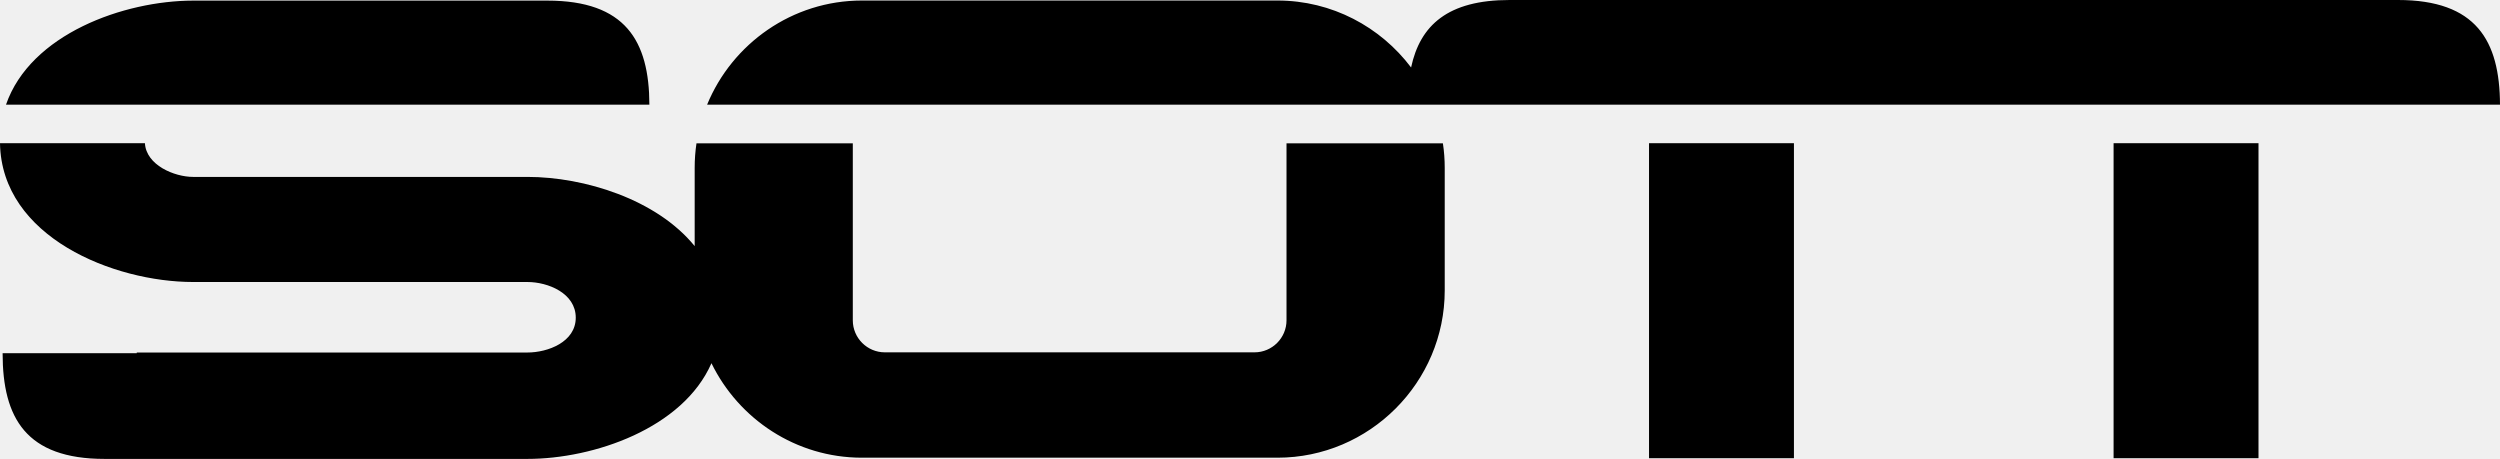
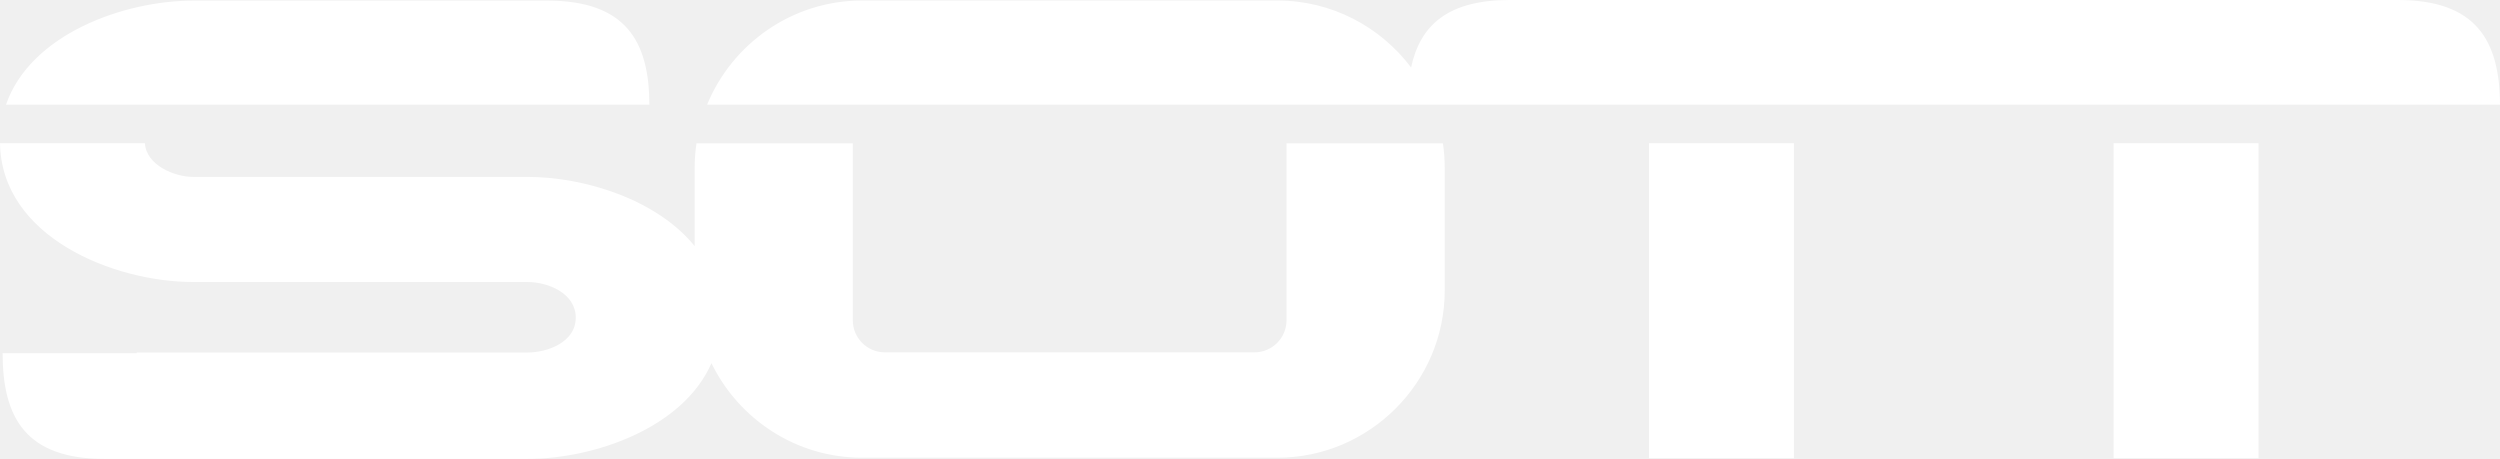
- <svg xmlns="http://www.w3.org/2000/svg" id="Calque_1" data-name="Calque 1" viewBox="0 0 287.58 52.79">
+ <svg xmlns="http://www.w3.org/2000/svg" id="Calque_1" data-name="Calque 1" viewBox="0 0 287.58 52.79" fill="white">
  <path d="M243.13,16.47v36.24s16.67,0,16.67,0V16.47s-16.67,0-16.67,0ZM189.69,16.47v36.24s16.67,0,16.67,0V16.47s-16.67,0-16.67,0ZM74.7,12.04c-.02-7.35-2.76-11.97-11.74-11.97H22.22C14.25.08,3.5,3.92.69,12.04h74.01ZM80.12,16.47c-.14.93-.21,1.87-.21,2.83v9.01c-4.37-5.38-12.69-7.96-19.24-7.96H22.22c-2.17,0-5.41-1.36-5.55-3.88H0c.17,10.81,13.09,15.97,22.22,15.97h38.45c2.37,0,5.56,1.29,5.56,4.1s-3.22,4.01-5.56,4.01H15.73v.08s-15.43,0-15.43,0c0,7.47,2.71,12.16,11.74,12.16h48.62c7.65,0,17.9-3.52,21.18-11.01,3.13,6.42,9.72,10.87,17.31,10.87h47.8c10.58,0,19.24-8.66,19.24-19.24v-14.09c0-.96-.07-1.91-.21-2.83h-17.99v20.36c0,2.02-1.65,3.68-3.68,3.68h-42.53c-2.02,0-3.68-1.65-3.68-3.68v-20.36h-17.99ZM287.58,12.04C287.55,4.65,284.82,0,275.84,0h-4.53s-7.97,0-7.97,0h-89.69c-7.1,0-10.29,2.9-11.33,7.76C158.8,3.09,153.21.06,146.95.06h-47.8c-8.02,0-14.93,4.97-17.81,11.98h206.23Z" />
</svg>
